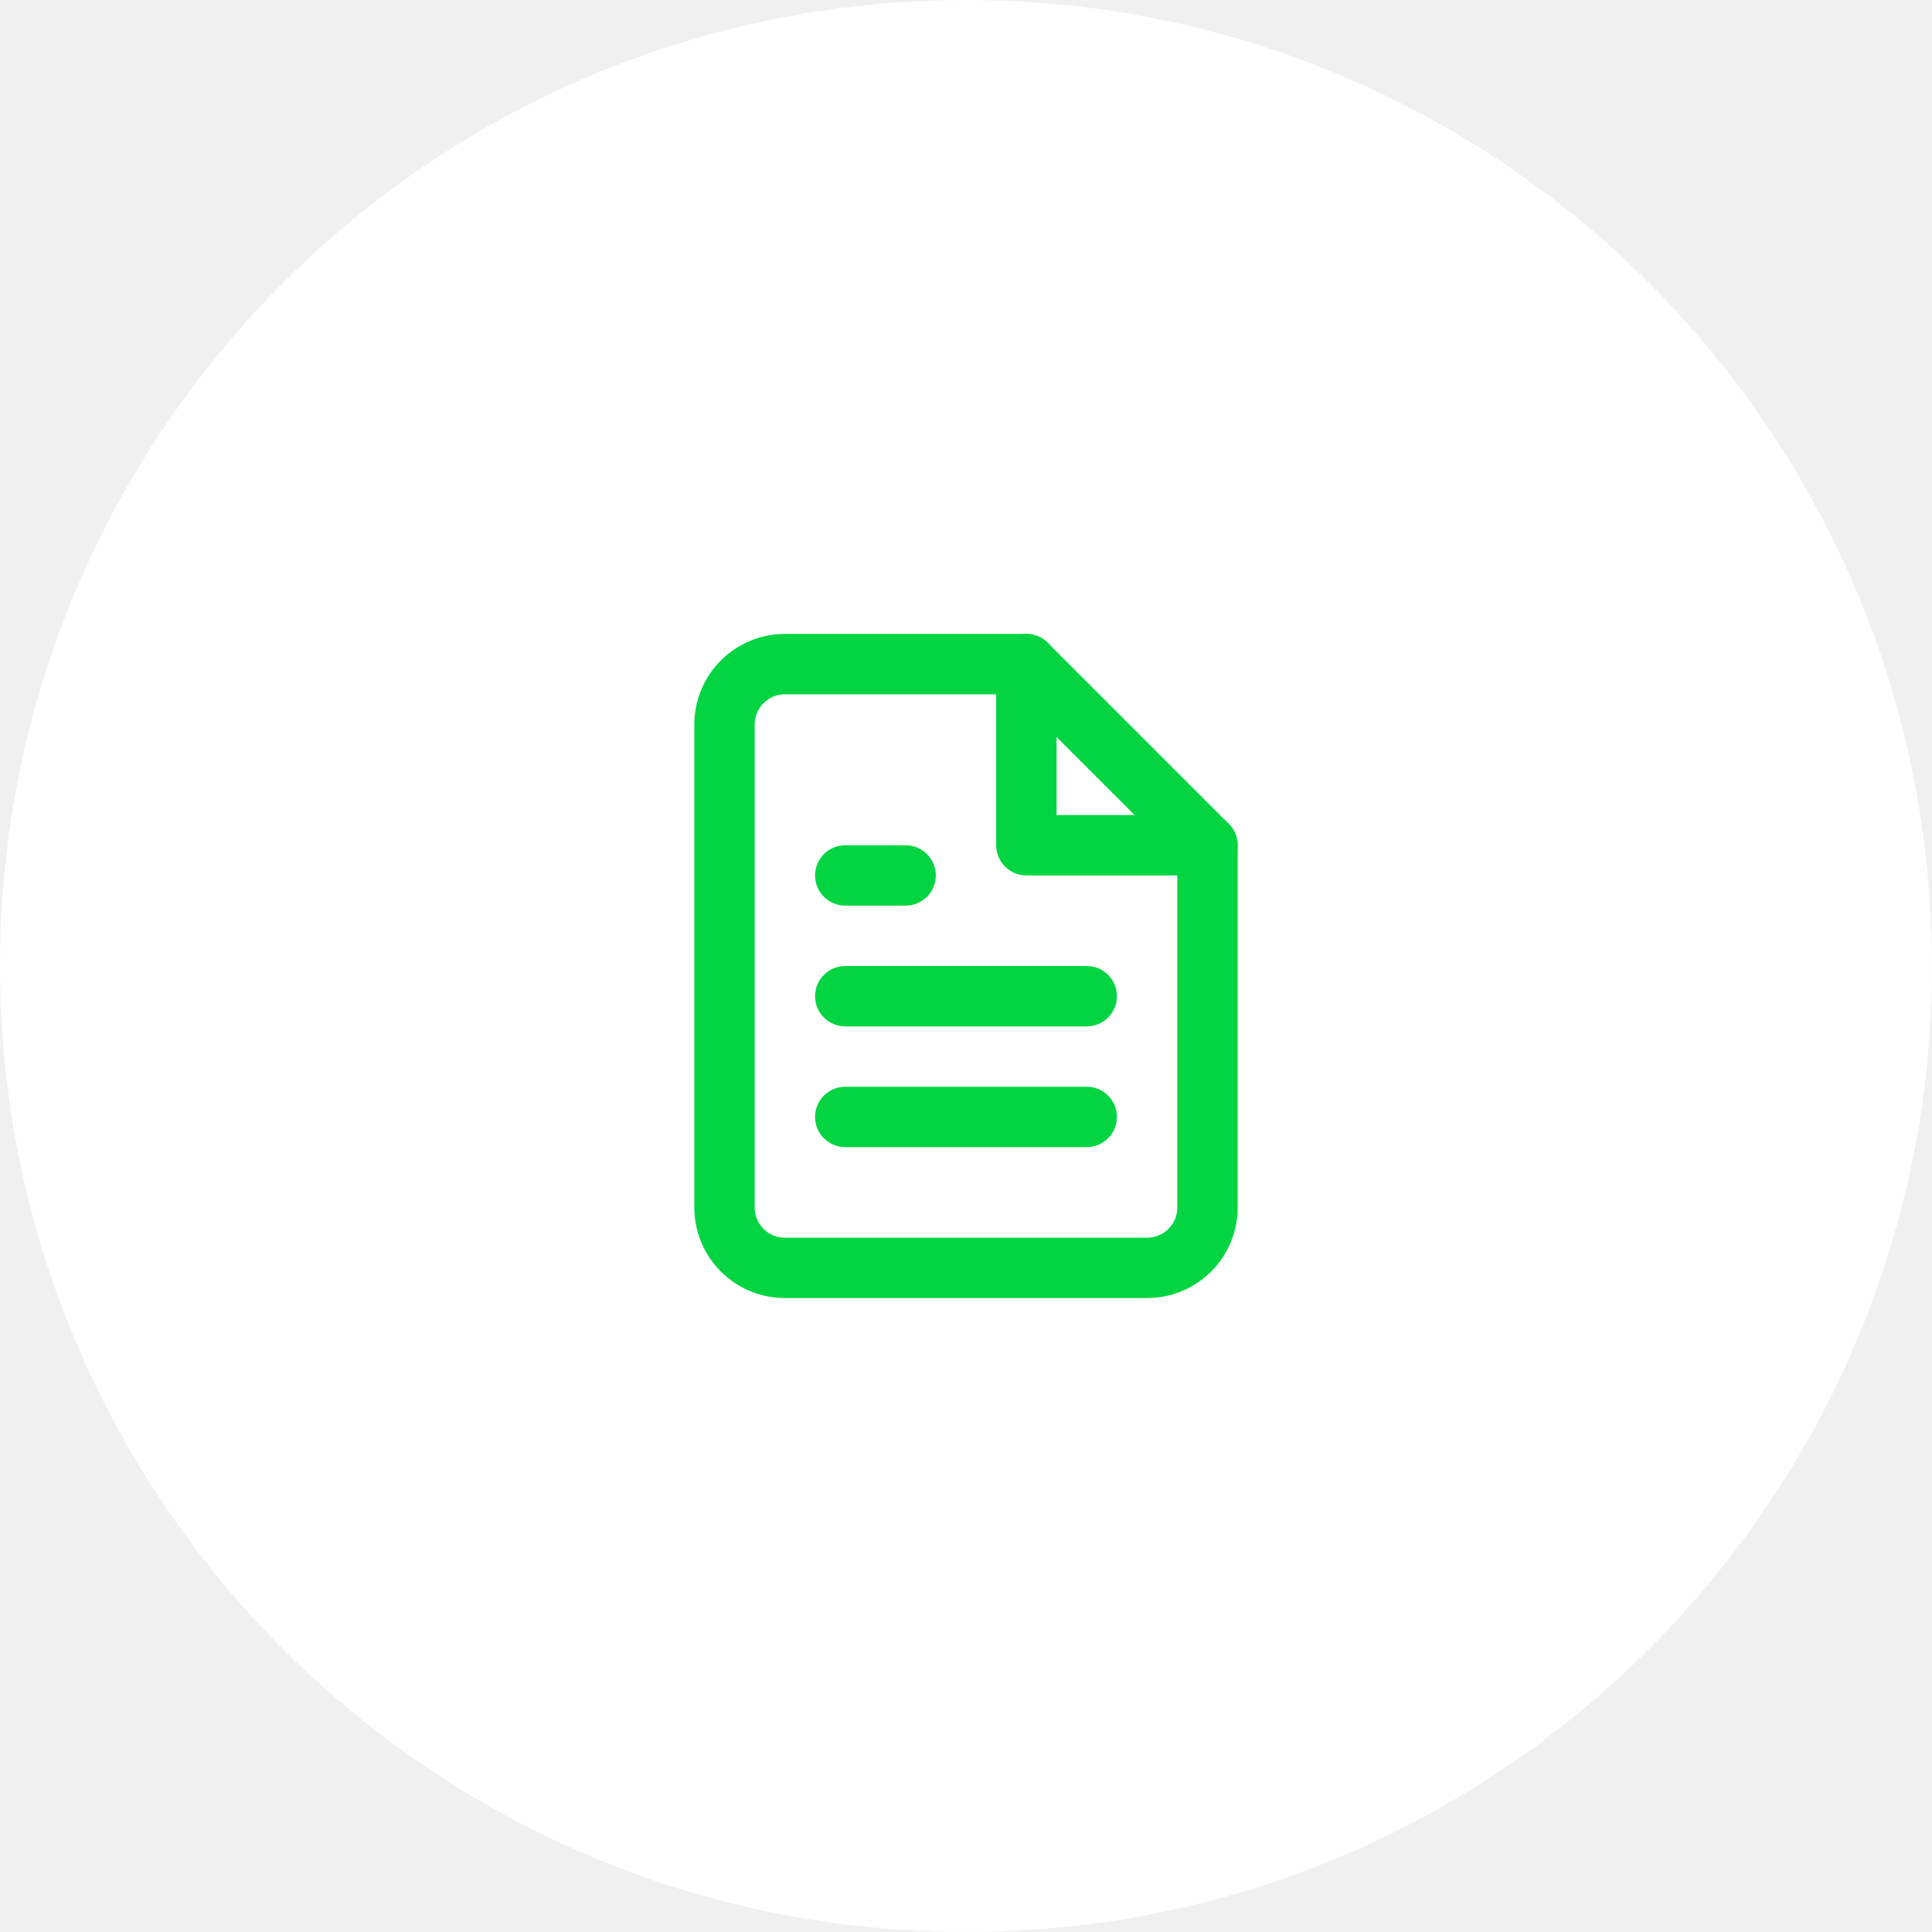
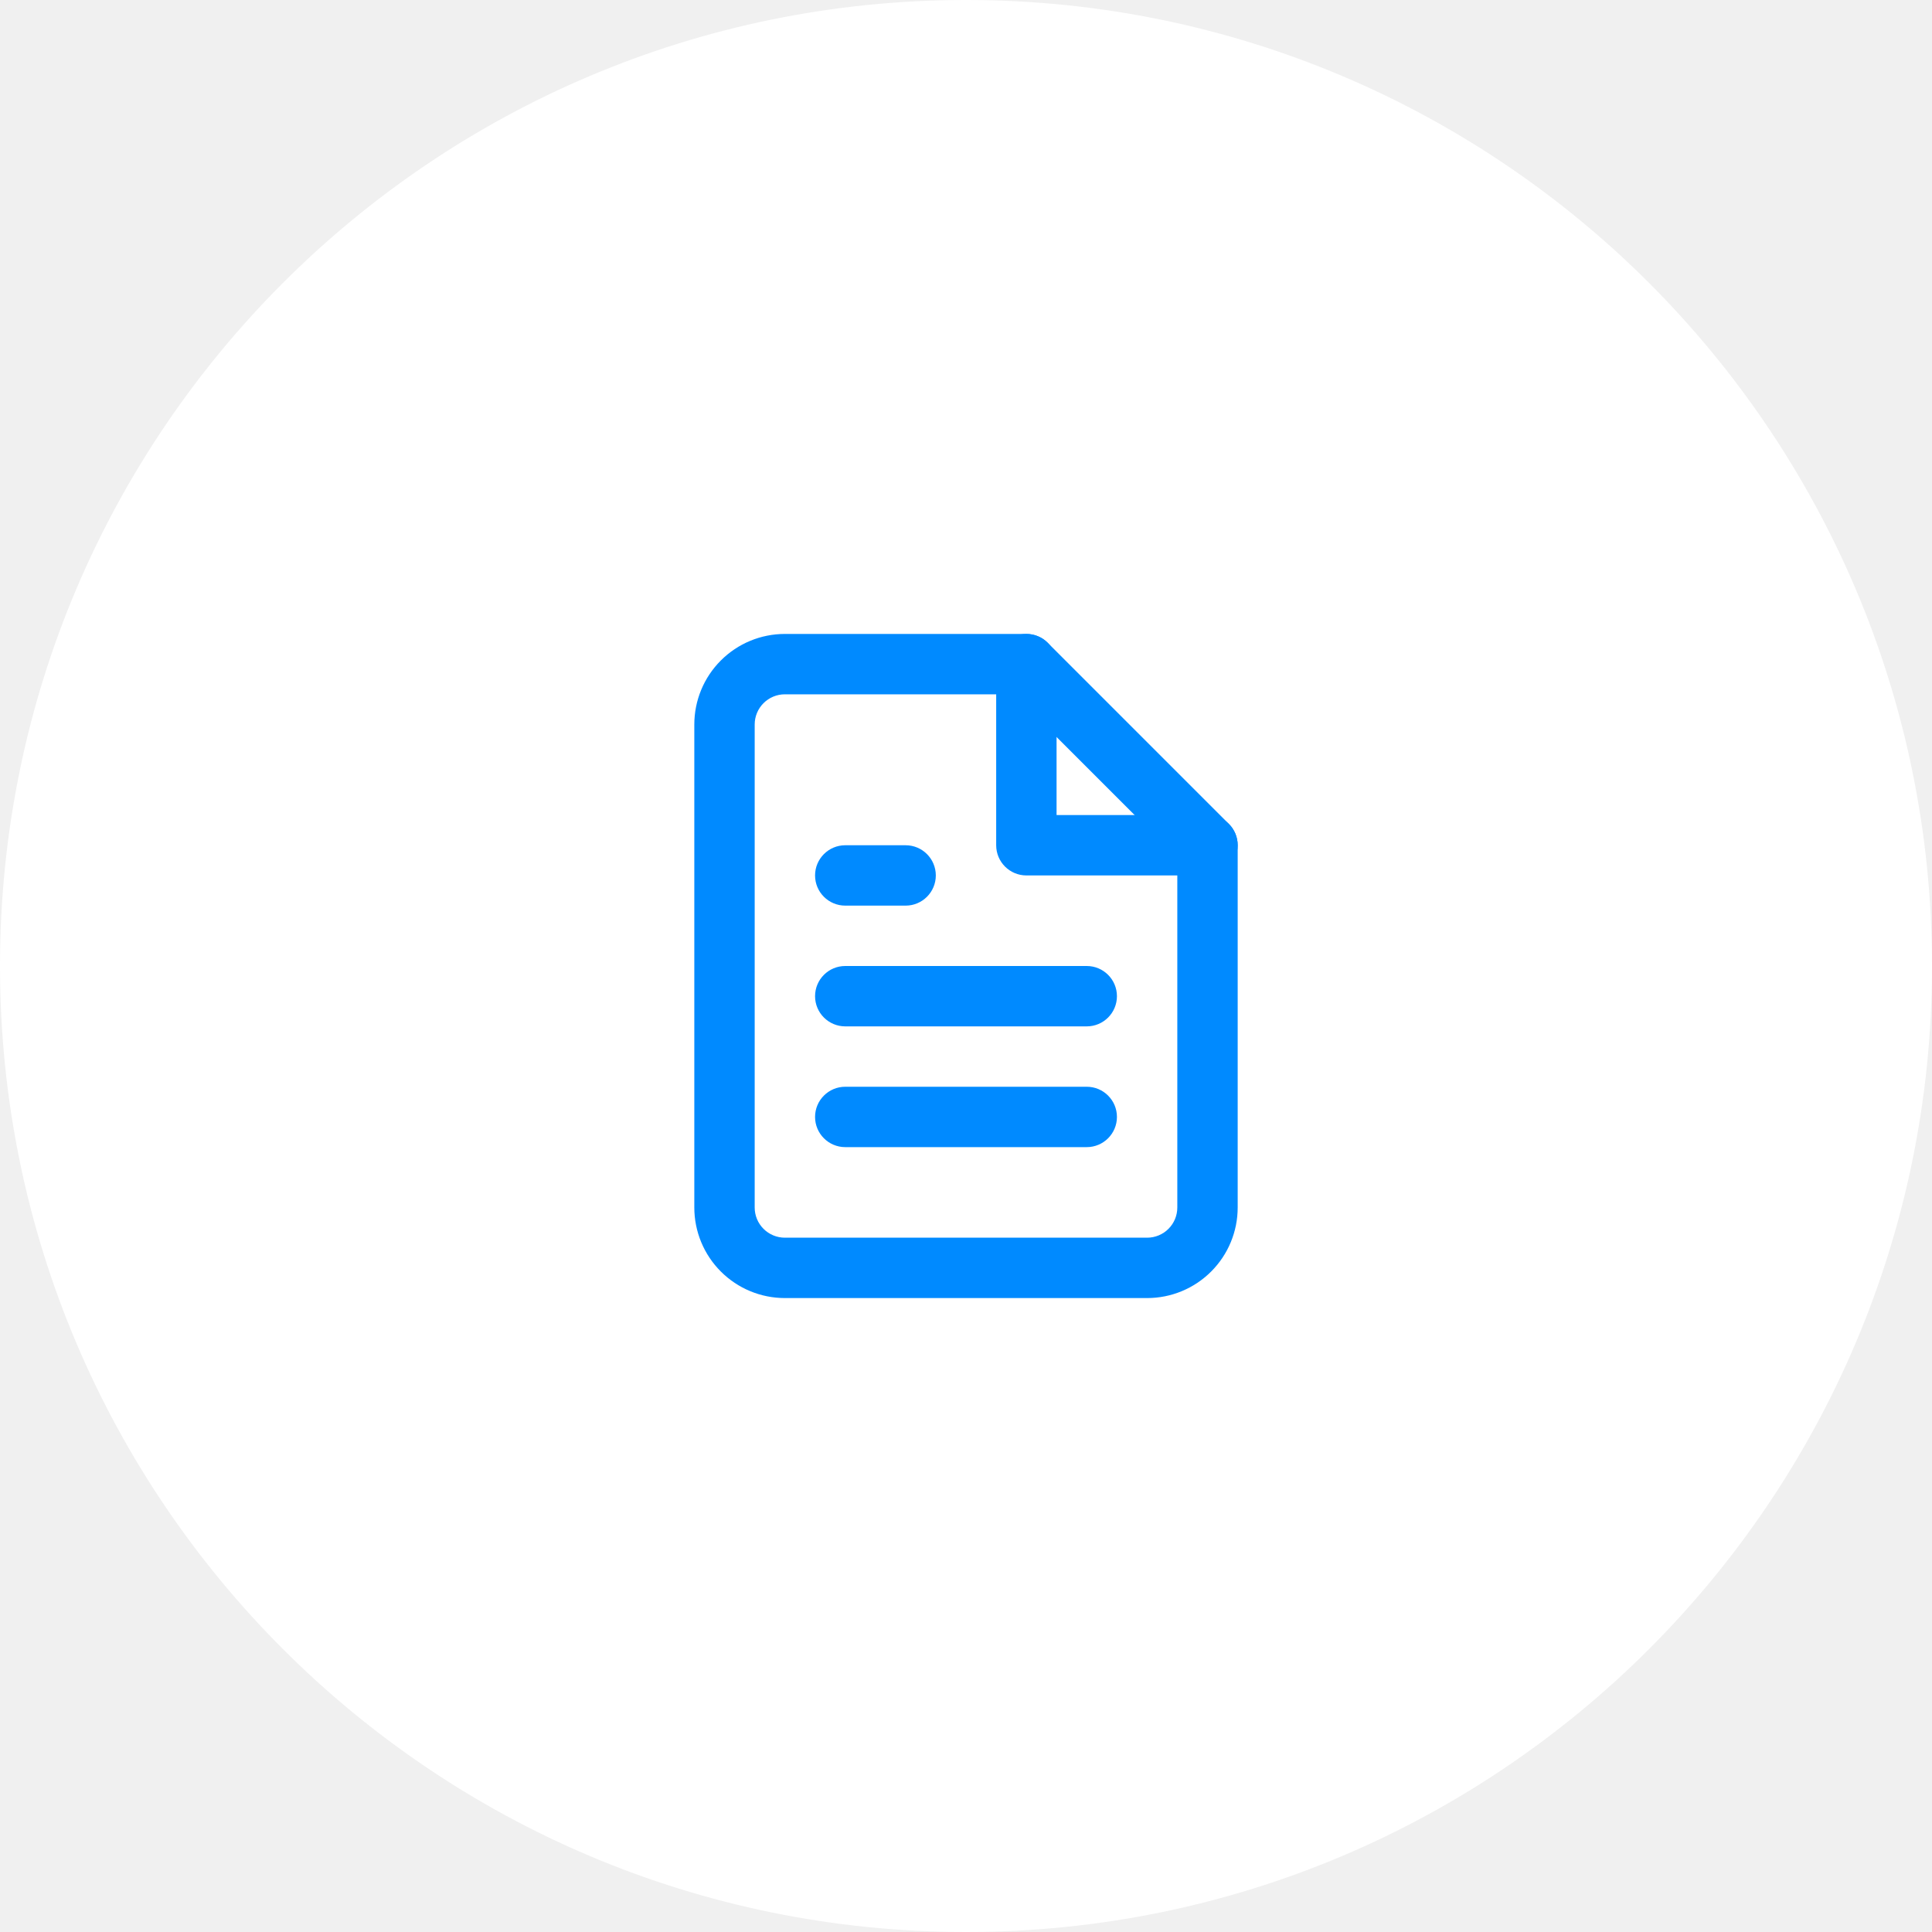
- <svg xmlns="http://www.w3.org/2000/svg" width="64" height="64" viewBox="0 0 64 64" fill="none">
+ <svg xmlns="http://www.w3.org/2000/svg" width="64" height="64" viewBox="0 0 64 64" fill="#008AFF">
  <circle cx="32" cy="32" r="32" fill="white" />
-   <path fill-rule="evenodd" clip-rule="evenodd" d="M23.879 21.879C24.441 21.316 25.204 21 26 21H34C34.265 21 34.52 21.105 34.707 21.293L40.707 27.293C40.895 27.48 41 27.735 41 28V40C41 40.796 40.684 41.559 40.121 42.121C39.559 42.684 38.796 43 38 43H26C25.204 43 24.441 42.684 23.879 42.121C23.316 41.559 23 40.796 23 40V24C23 23.204 23.316 22.441 23.879 21.879ZM26 23C25.735 23 25.48 23.105 25.293 23.293C25.105 23.48 25 23.735 25 24V40C25 40.265 25.105 40.52 25.293 40.707C25.48 40.895 25.735 41 26 41H38C38.265 41 38.52 40.895 38.707 40.707C38.895 40.52 39 40.265 39 40V28.414L33.586 23H26Z" fill="#03D542" />
-   <path fill-rule="evenodd" clip-rule="evenodd" d="M34 21C34.552 21 35 21.448 35 22V27H40C40.552 27 41 27.448 41 28C41 28.552 40.552 29 40 29H34C33.448 29 33 28.552 33 28V22C33 21.448 33.448 21 34 21Z" fill="#03D542" />
-   <path fill-rule="evenodd" clip-rule="evenodd" d="M27 33C27 32.448 27.448 32 28 32H36C36.552 32 37 32.448 37 33C37 33.552 36.552 34 36 34H28C27.448 34 27 33.552 27 33Z" fill="#03D542" />
-   <path fill-rule="evenodd" clip-rule="evenodd" d="M27 37C27 36.448 27.448 36 28 36H36C36.552 36 37 36.448 37 37C37 37.552 36.552 38 36 38H28C27.448 38 27 37.552 27 37Z" fill="#03D542" />
-   <path fill-rule="evenodd" clip-rule="evenodd" d="M27 29C27 28.448 27.448 28 28 28H30C30.552 28 31 28.448 31 29C31 29.552 30.552 30 30 30H28C27.448 30 27 29.552 27 29Z" fill="#03D542" />
+   <path fill-rule="evenodd" clip-rule="evenodd" d="M23.879 21.879C24.441 21.316 25.204 21 26 21H34C34.265 21 34.52 21.105 34.707 21.293L40.707 27.293C40.895 27.48 41 27.735 41 28V40C41 40.796 40.684 41.559 40.121 42.121C39.559 42.684 38.796 43 38 43H26C25.204 43 24.441 42.684 23.879 42.121C23.316 41.559 23 40.796 23 40V24C23 23.204 23.316 22.441 23.879 21.879ZM26 23C25.735 23 25.48 23.105 25.293 23.293C25.105 23.48 25 23.735 25 24V40C25 40.265 25.105 40.52 25.293 40.707C25.48 40.895 25.735 41 26 41H38C38.265 41 38.52 40.895 38.707 40.707C38.895 40.52 39 40.265 39 40V28.414L33.586 23H26Z" fill="#008AFF" />
+   <path fill-rule="evenodd" clip-rule="evenodd" d="M34 21C34.552 21 35 21.448 35 22V27H40C40.552 27 41 27.448 41 28C41 28.552 40.552 29 40 29H34C33.448 29 33 28.552 33 28V22C33 21.448 33.448 21 34 21Z" fill="#008AFF" />
+   <path fill-rule="evenodd" clip-rule="evenodd" d="M27 33C27 32.448 27.448 32 28 32H36C36.552 32 37 32.448 37 33C37 33.552 36.552 34 36 34H28C27.448 34 27 33.552 27 33Z" fill="#008AFF" />
+   <path fill-rule="evenodd" clip-rule="evenodd" d="M27 37C27 36.448 27.448 36 28 36H36C36.552 36 37 36.448 37 37C37 37.552 36.552 38 36 38H28C27.448 38 27 37.552 27 37Z" fill="#008AFF" />
+   <path fill-rule="evenodd" clip-rule="evenodd" d="M27 29C27 28.448 27.448 28 28 28H30C30.552 28 31 28.448 31 29C31 29.552 30.552 30 30 30H28C27.448 30 27 29.552 27 29Z" fill="#008AFF" />
</svg>
